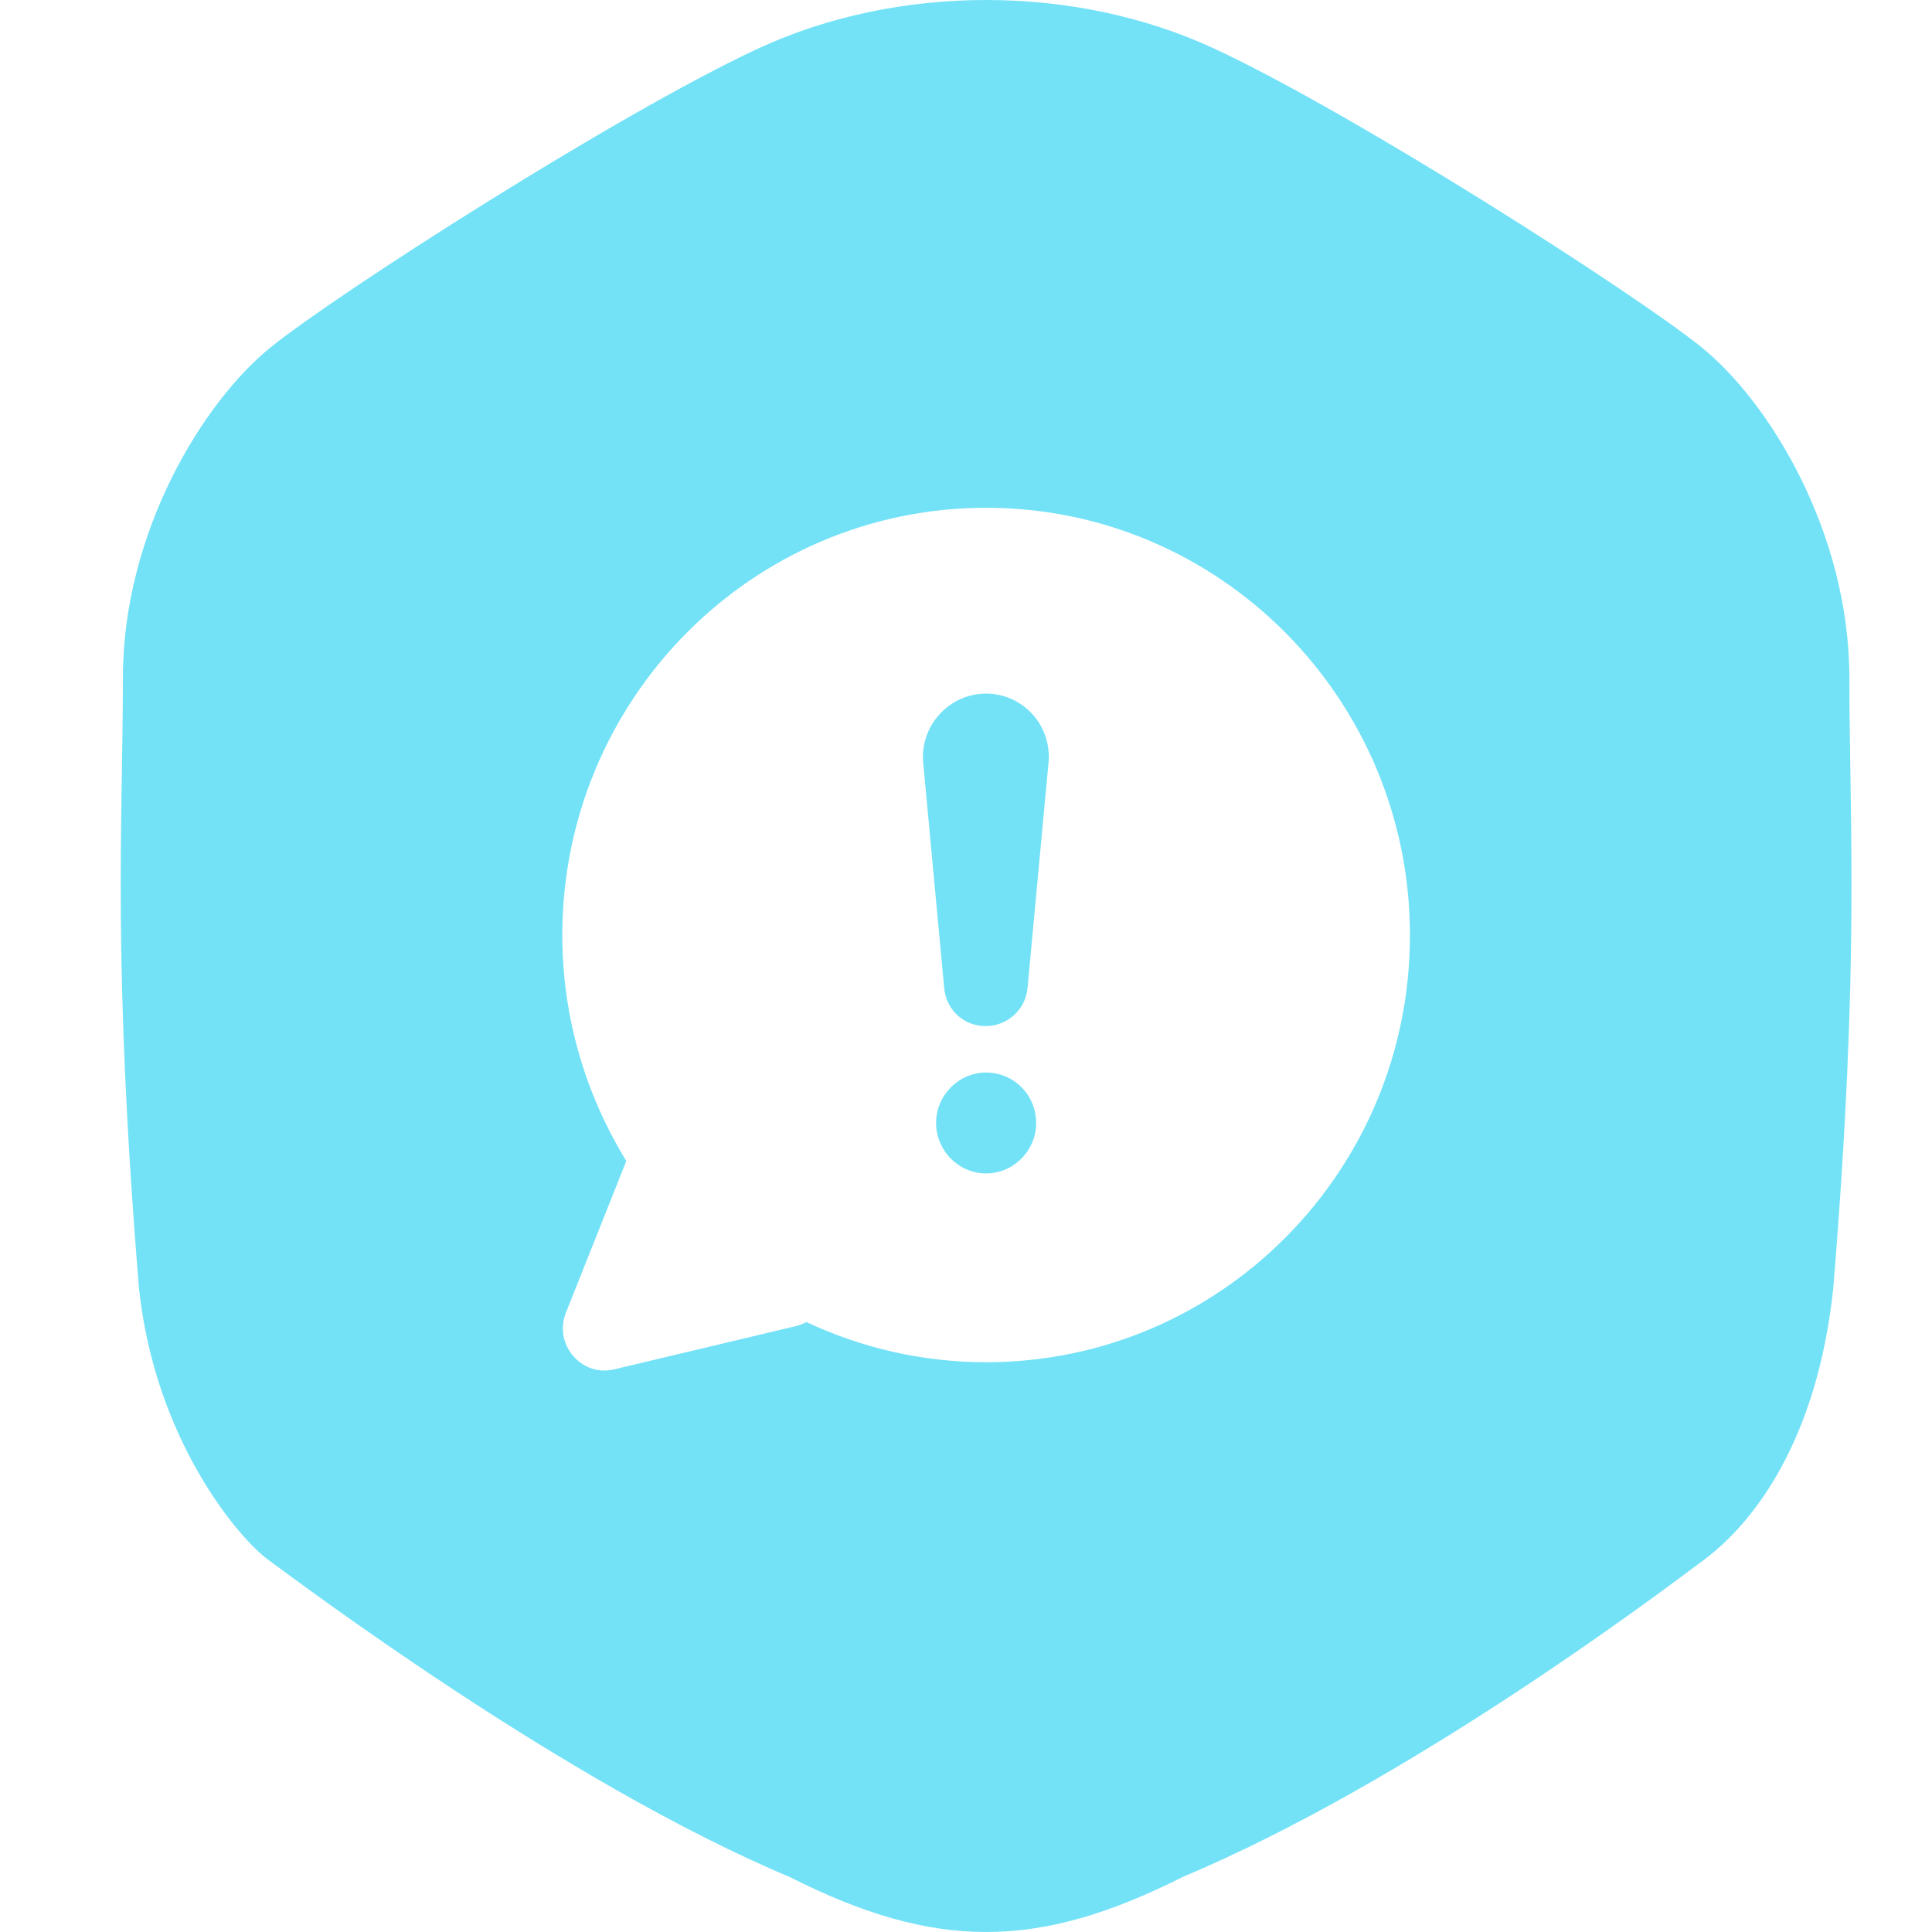
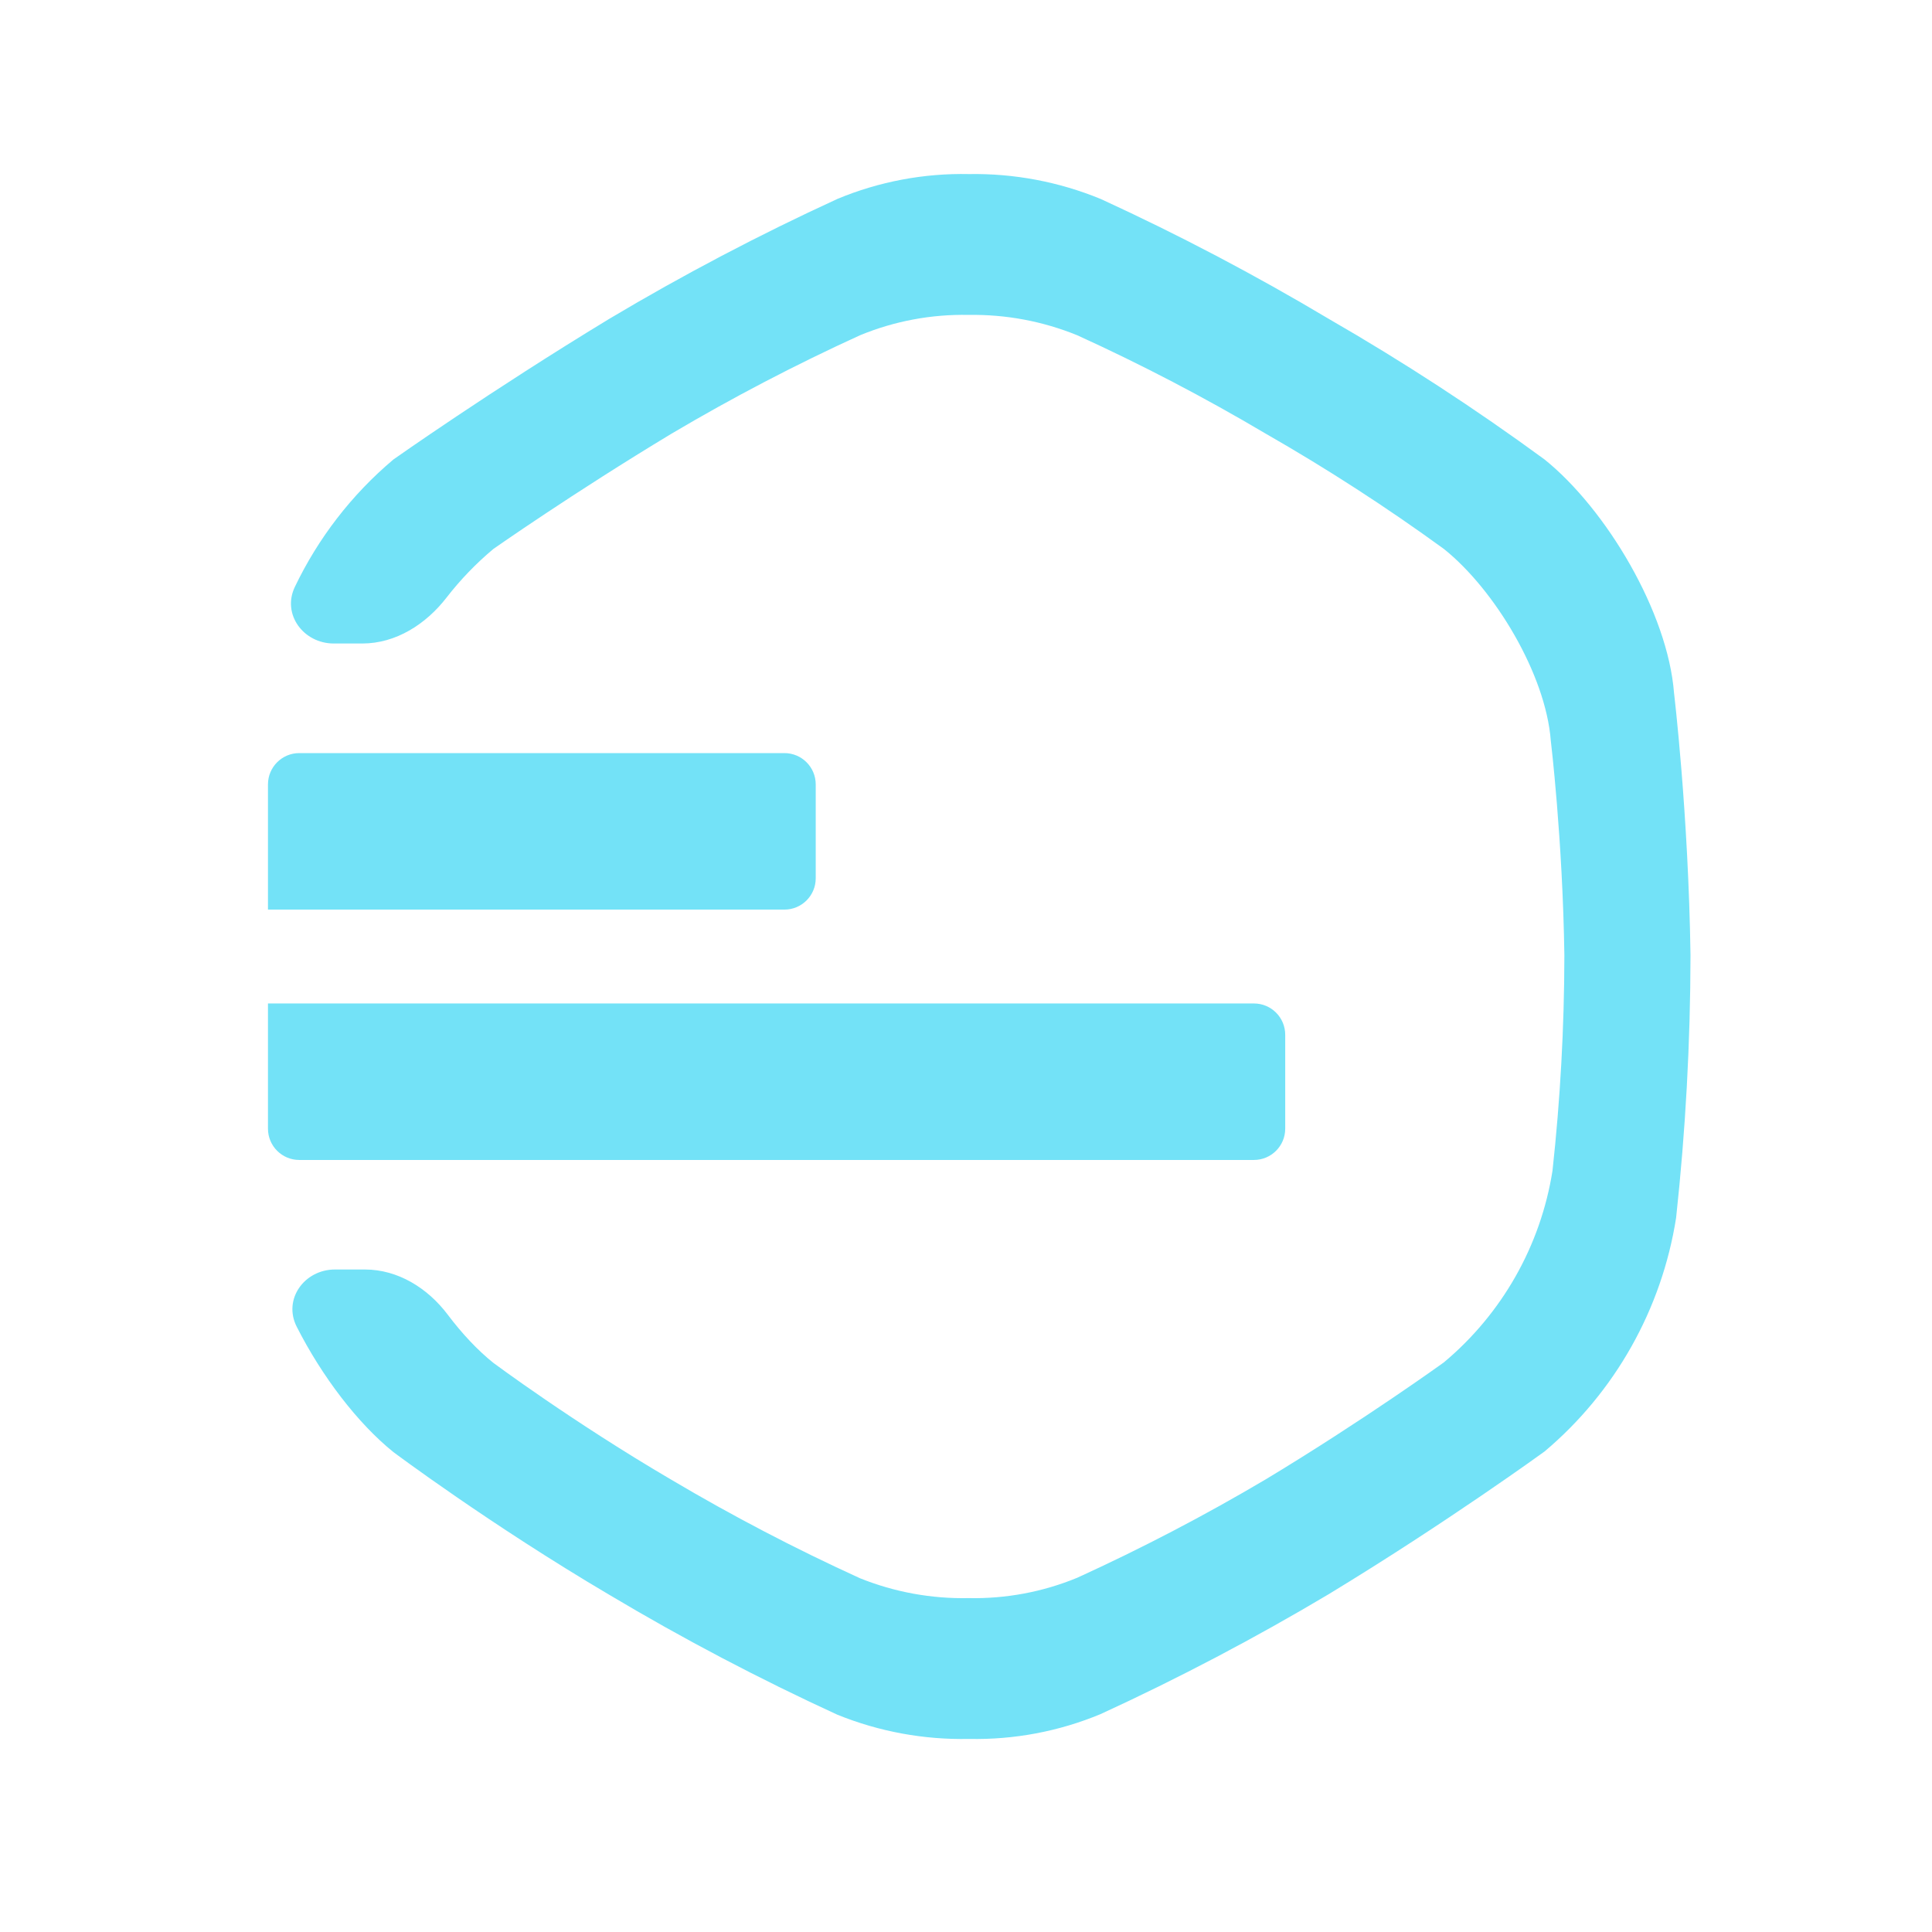
- <svg xmlns="http://www.w3.org/2000/svg" width="240" height="240" viewBox="0 0 240 240" fill="none">
+ <svg xmlns="http://www.w3.org/2000/svg" width="120" height="120" viewBox="0 0 120 120" fill="none">
  <g id="Icon">
-     <path id="Vector" d="M121.765 86.195C117.489 86.599 114.282 90.44 114.683 94.753L117.289 122.721C117.489 125.214 119.427 127.236 121.965 127.438C124.838 127.708 127.377 125.619 127.645 122.721L130.25 94.753C130.317 94.281 130.317 93.742 130.25 93.271C129.85 88.957 126.041 85.79 121.765 86.195ZM122.5 133.234C119.092 133.234 116.286 136.065 116.286 139.502C116.286 142.939 119.092 145.769 122.5 145.769C125.908 145.769 128.714 142.939 128.714 139.502C128.714 135.997 125.908 133.234 122.5 133.234ZM229.736 84.24C229.736 66.044 219.714 49.87 211.362 43.131C203.011 36.392 168.267 14.152 150.896 6.065C133.524 -2.022 111.476 -2.022 94.104 6.065C76.733 14.152 41.989 36.392 33.638 43.131C25.286 49.87 15.264 66.044 15.264 84.24C15.264 102.436 13.928 119.284 17.268 160.056C19.273 178.926 29.696 191.124 33.304 193.752C36.912 196.38 70.051 221.383 98.113 233.177C116.153 242.274 128.847 242.274 146.887 233.177C174.949 221.383 205.483 198.402 211.696 193.752C217.91 189.102 225.727 178.926 227.732 160.056C231.072 119.284 229.736 102.436 229.736 84.24ZM122.5 169.221C114.482 169.221 106.932 167.402 100.184 164.234C99.783 164.437 99.449 164.571 98.982 164.706L76.332 170.098C72.189 171.108 68.715 166.93 70.319 163.021L77.802 144.219C72.791 136.065 69.851 126.428 69.851 116.184C69.851 86.868 93.436 63.079 122.5 63.079C151.564 63.079 175.149 86.868 175.149 116.184C175.149 145.499 151.564 169.221 122.5 169.221Z" fill="#73E2F7" />
+     <g id="5">
+       <path id="Subtract" d="M103.978 43.053C103.595 38.043 99.765 31.621 95.935 28.538C91.628 25.383 87.152 22.468 82.529 19.804C77.941 17.068 73.21 14.581 68.357 12.354C65.765 11.29 62.985 10.766 60.186 10.812C57.385 10.753 54.603 11.278 52.014 12.354C47.163 14.582 42.432 17.069 37.843 19.804C30.437 24.299 24.437 28.538 24.437 28.538C21.838 30.726 19.76 33.431 18.313 36.455C17.501 38.152 18.849 39.969 20.73 39.969H22.503C24.593 39.969 26.458 38.768 27.737 37.115C28.59 36.014 29.563 35.001 30.646 34.095C30.646 34.095 35.601 30.619 41.715 26.933C45.505 24.691 49.411 22.651 53.417 20.824C55.554 19.942 57.852 19.512 60.164 19.56C62.475 19.522 64.77 19.952 66.91 20.824C70.917 22.65 74.823 24.689 78.612 26.933C82.429 29.117 86.124 31.508 89.681 34.095C92.844 36.623 96.006 41.889 96.322 45.997C96.322 45.997 97.06 52.106 97.166 59.342C97.159 63.811 96.913 68.276 96.428 72.718C95.692 77.37 93.295 81.598 89.681 84.62C89.681 84.62 84.726 88.201 78.612 91.888C74.823 94.13 70.917 96.169 66.91 97.997C64.773 98.879 62.476 99.309 60.164 99.261C57.855 99.309 55.559 98.89 53.417 98.028C49.41 96.202 45.504 94.163 41.715 91.919C35.601 88.338 30.646 84.652 30.646 84.652C29.672 83.873 28.697 82.834 27.803 81.648C26.565 80.008 24.719 78.851 22.664 78.851H20.806C18.901 78.851 17.567 80.705 18.429 82.404C20.003 85.505 22.22 88.408 24.437 90.193C24.437 90.193 30.437 94.688 37.843 99.055C42.431 101.791 47.162 104.278 52.014 106.505C54.609 107.556 57.389 108.067 60.186 108.008C62.986 108.067 65.768 107.543 68.357 106.467C73.209 104.238 77.94 101.751 82.529 99.017C89.934 94.521 95.935 90.154 95.935 90.154C100.312 86.468 103.215 81.312 104.106 75.64C104.694 70.222 104.992 64.777 105 59.327C104.872 50.502 103.978 43.053 103.978 43.053Z" fill="#73E2F7" />
+       <g id="1">
+         <path id="Rectangle 1486" d="M16.644 48.721C16.644 47.647 17.514 46.776 18.588 46.776H48.721C49.795 46.776 50.666 47.647 50.666 48.721V54.553C50.666 55.627 49.795 56.497 48.721 56.497H16.644V48.721Z" fill="#73E2F7" />
+         <path id="Rectangle 1487" d="M16.644 62.327H77.883C78.957 62.327 79.827 63.197 79.827 64.271V70.103C79.827 71.177 78.957 72.047 77.883 72.047H18.588C17.514 72.047 16.644 71.177 16.644 70.103V62.327Z" fill="#73E2F7" />
+       </g>
+     </g>
  </g>
</svg>
